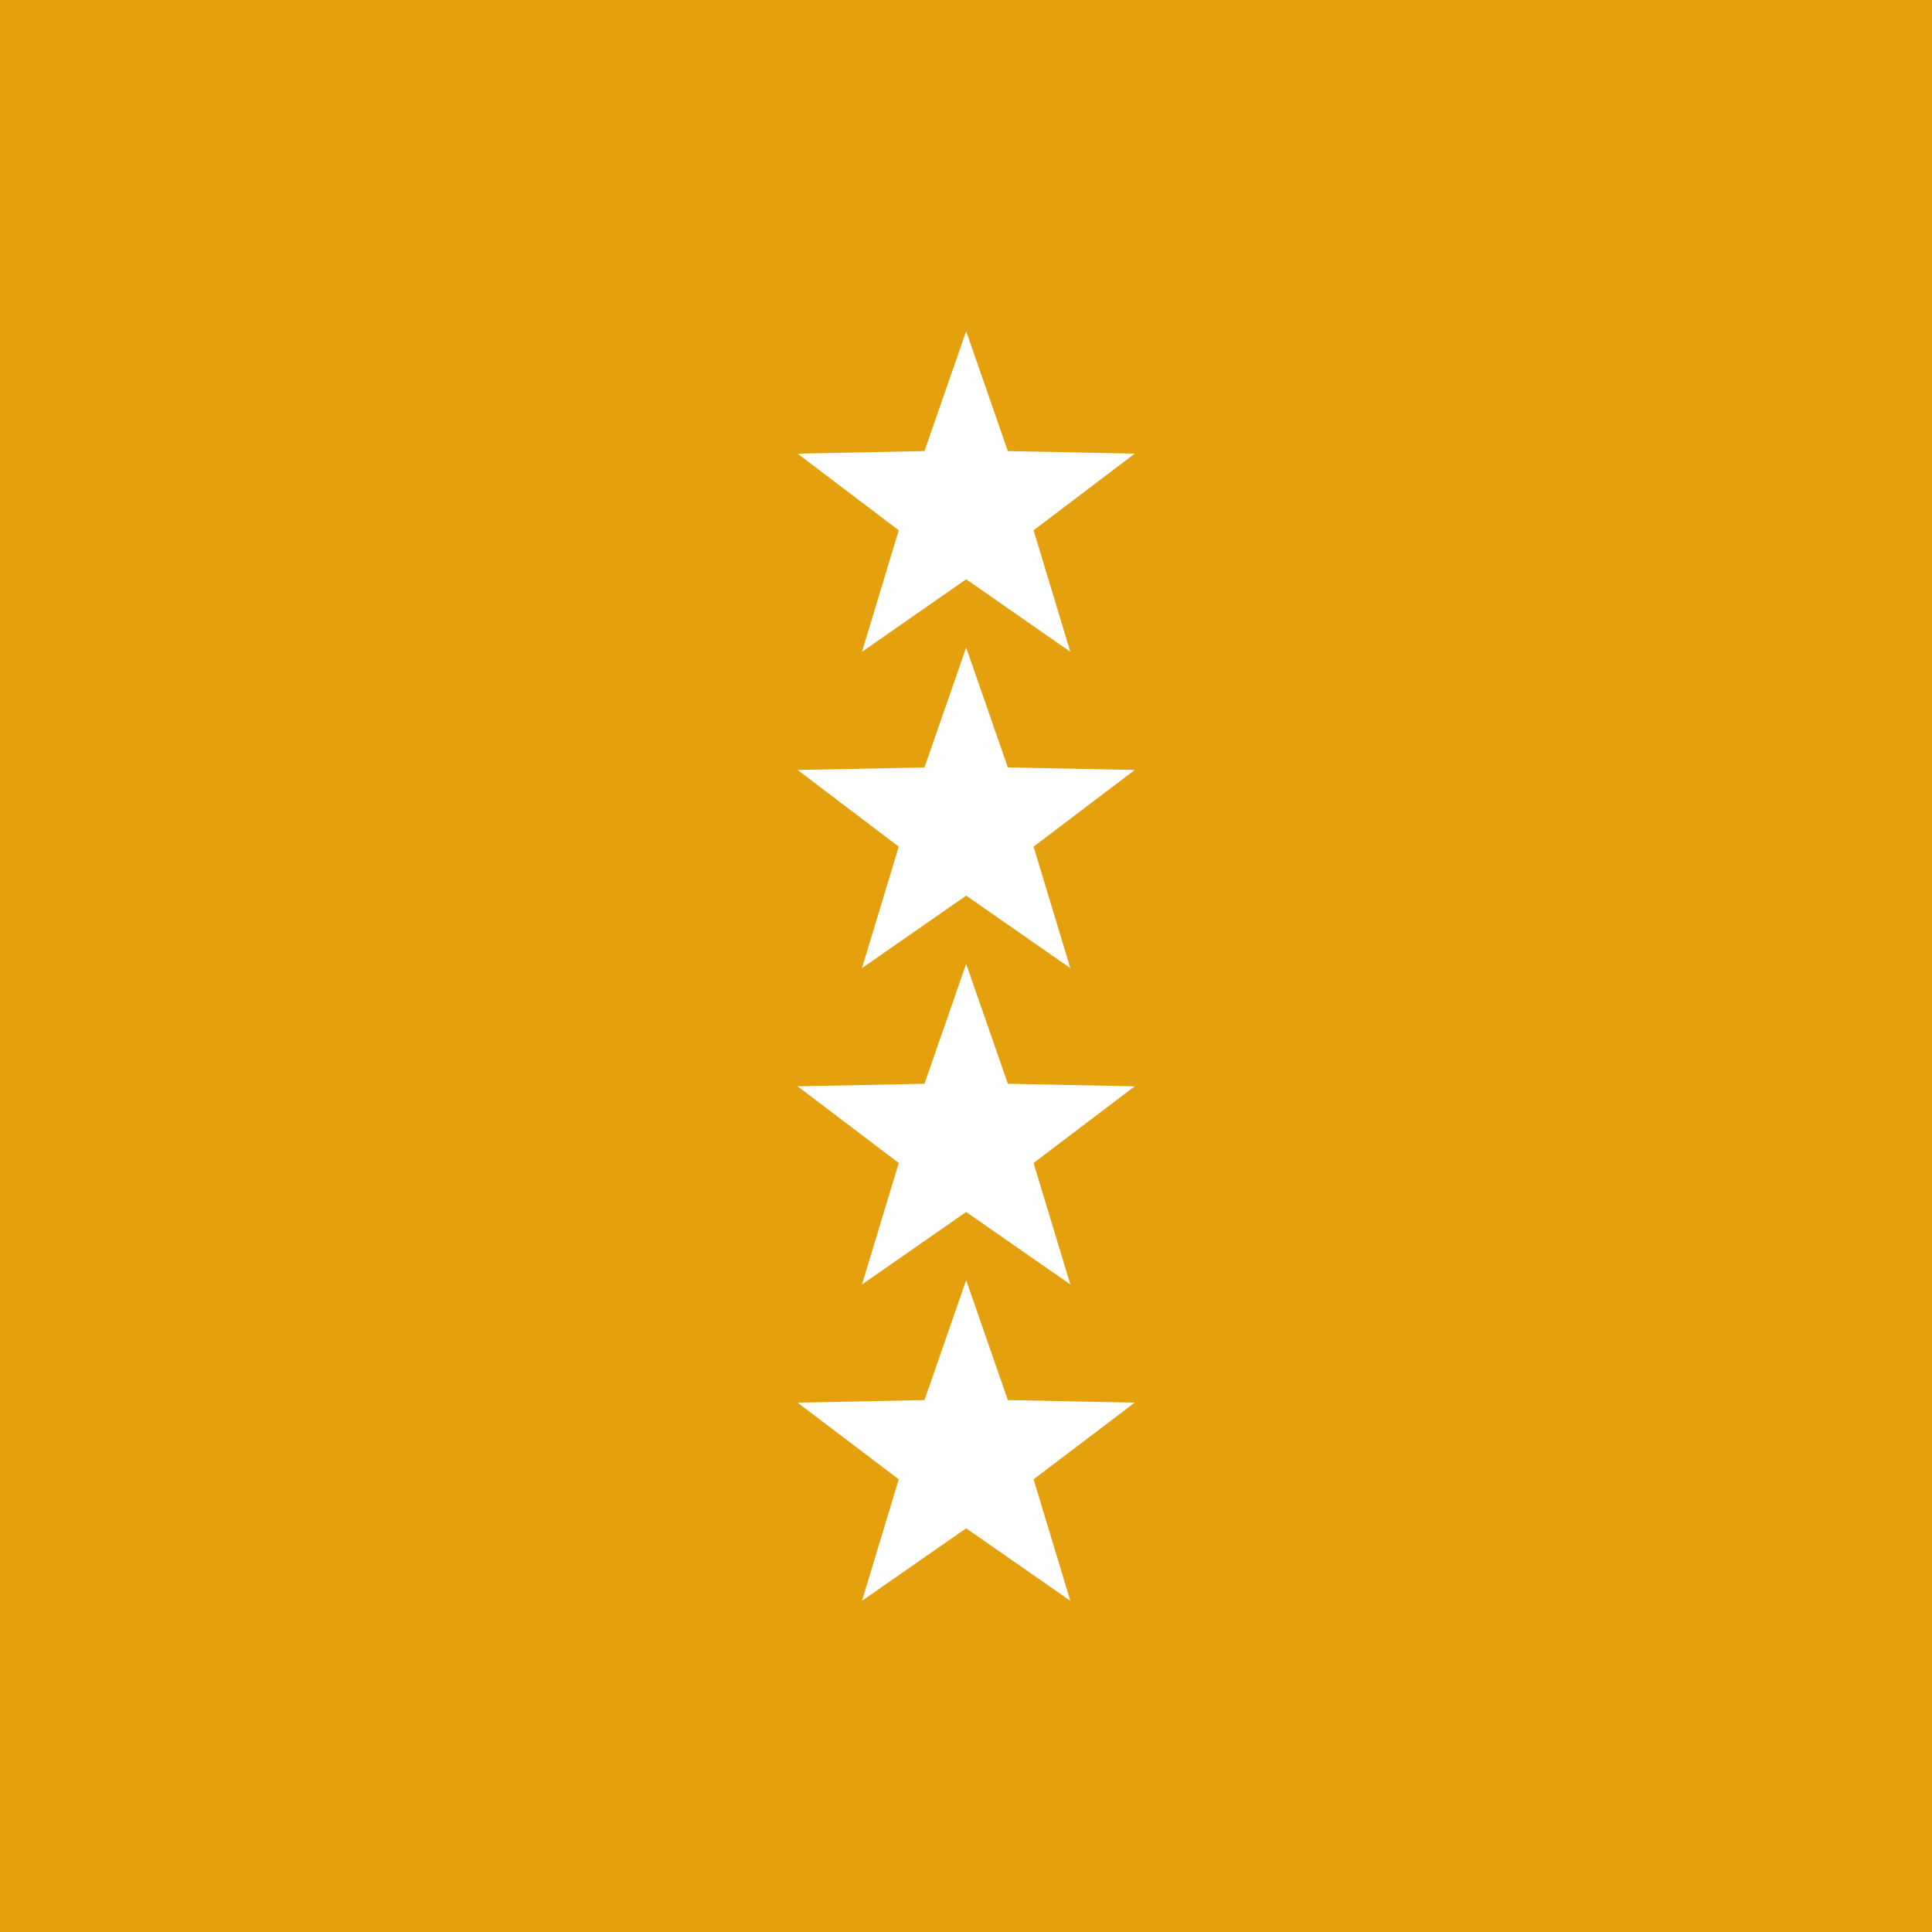
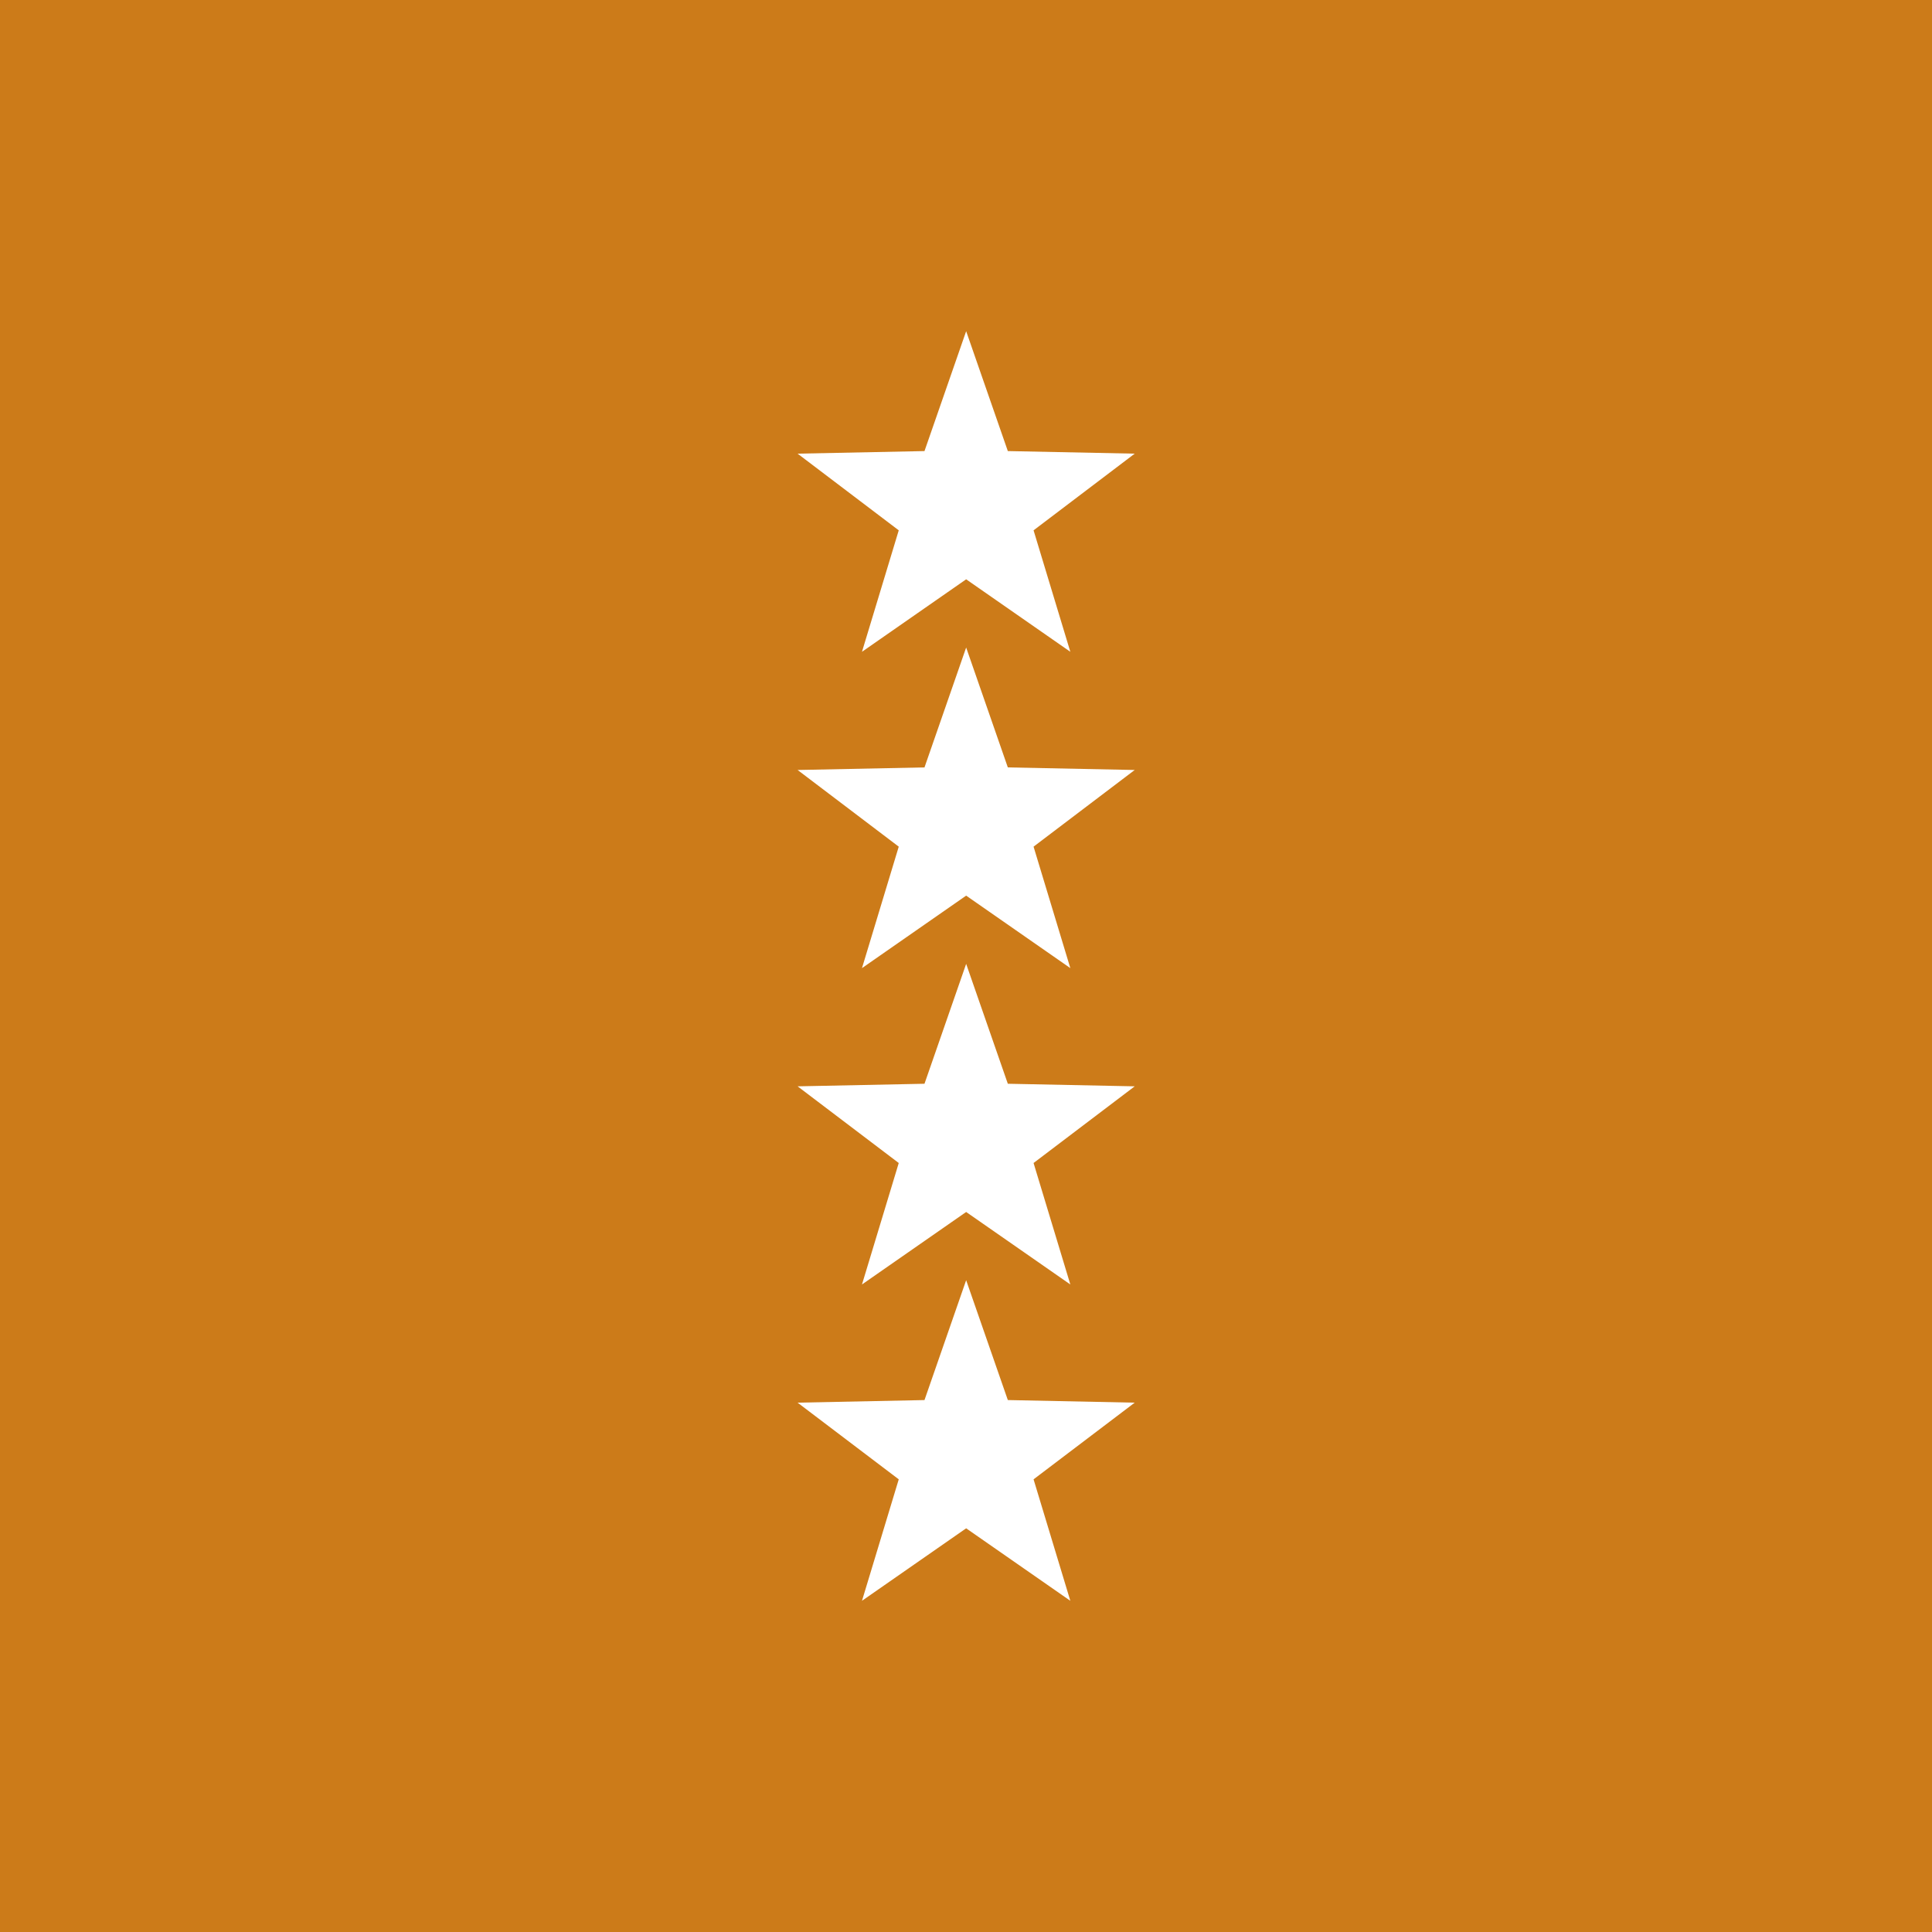
<svg xmlns="http://www.w3.org/2000/svg" width="512" height="512">
  <g fill="none" fill-rule="nonzero">
-     <path fill="#E5A00D" d="M0 0h512v512H0z" />
+     <path fill="#CC7B19" d="M0 0h512v512H0z" />
    <g fill="#FFF">
      <path d="M228.434 172.732l27.608-19.21 27.607 19.21-9.743-32.19 26.803-20.319-33.624-.683-11.043-31.77-11.043 31.77-33.625.683 26.803 20.319z" />
      <path d="M256.042 171.602l-11.043 31.769-33.625.683 26.804 20.319-9.744 32.19 27.608-19.213 27.607 19.213-9.743-32.19 26.803-20.319-33.624-.683z" />
      <path d="M256.042 255.437l-11.043 31.769-33.625.683 26.804 20.319-9.744 32.19 27.608-19.21 27.607 19.21-9.743-32.19 26.803-20.319-33.624-.683z" />
      <path d="M267.085 371.03l-11.043-31.762-11.043 31.765-33.625.687 26.804 20.319-9.744 32.19 27.608-19.21 27.607 19.21-9.743-32.19 26.803-20.319z" />
    </g>
  </g>
</svg>
